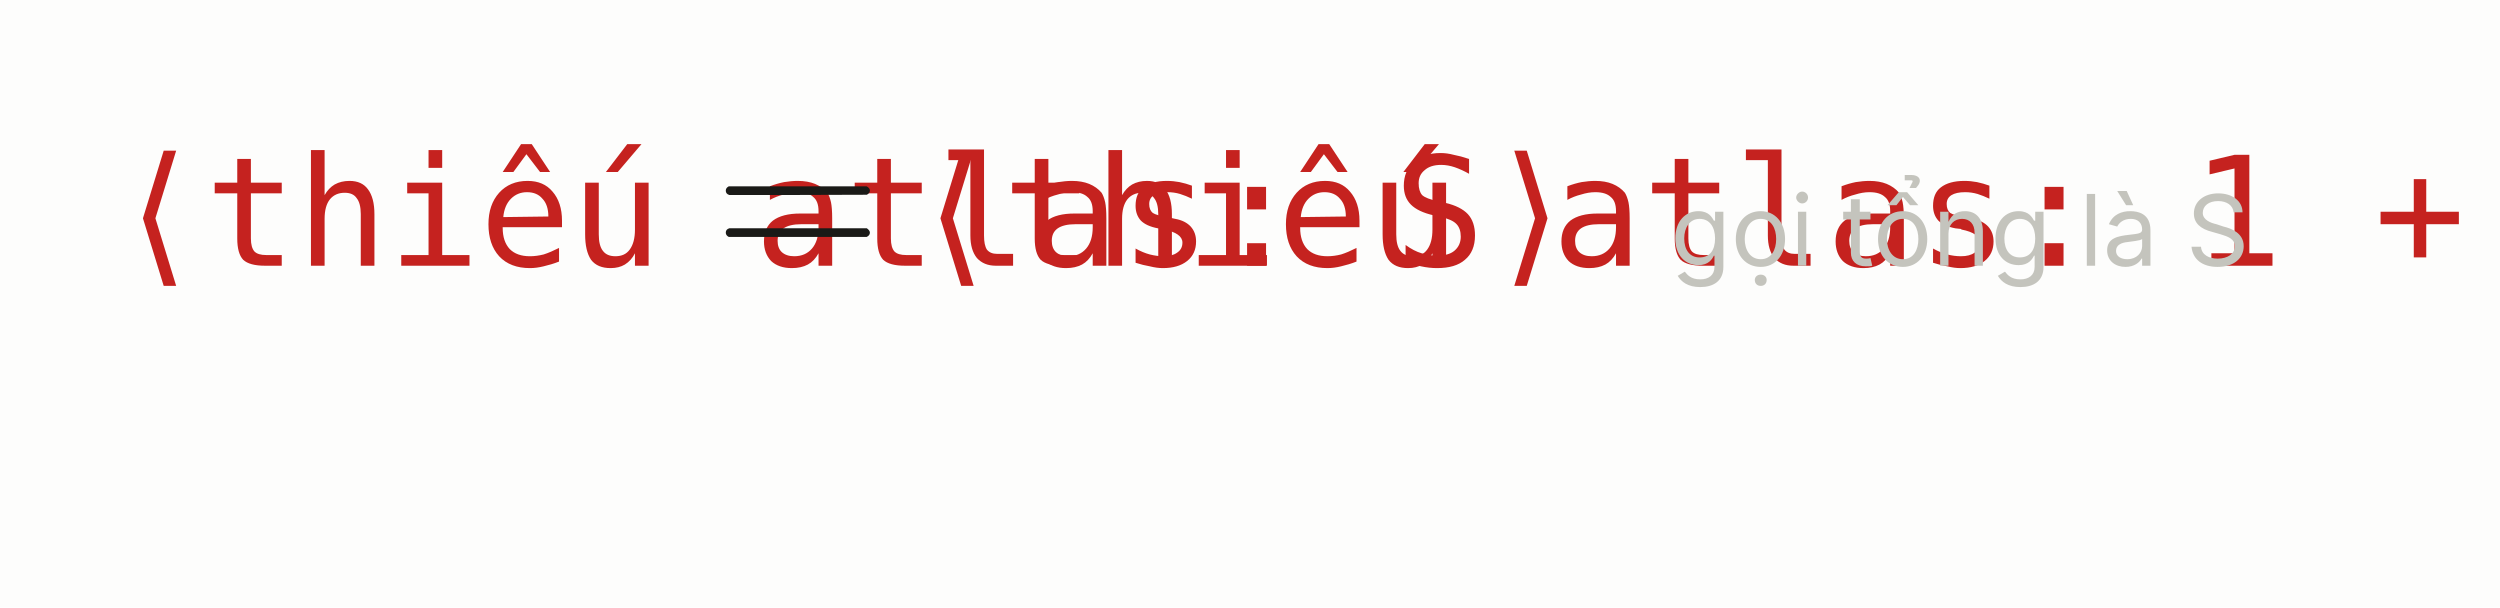
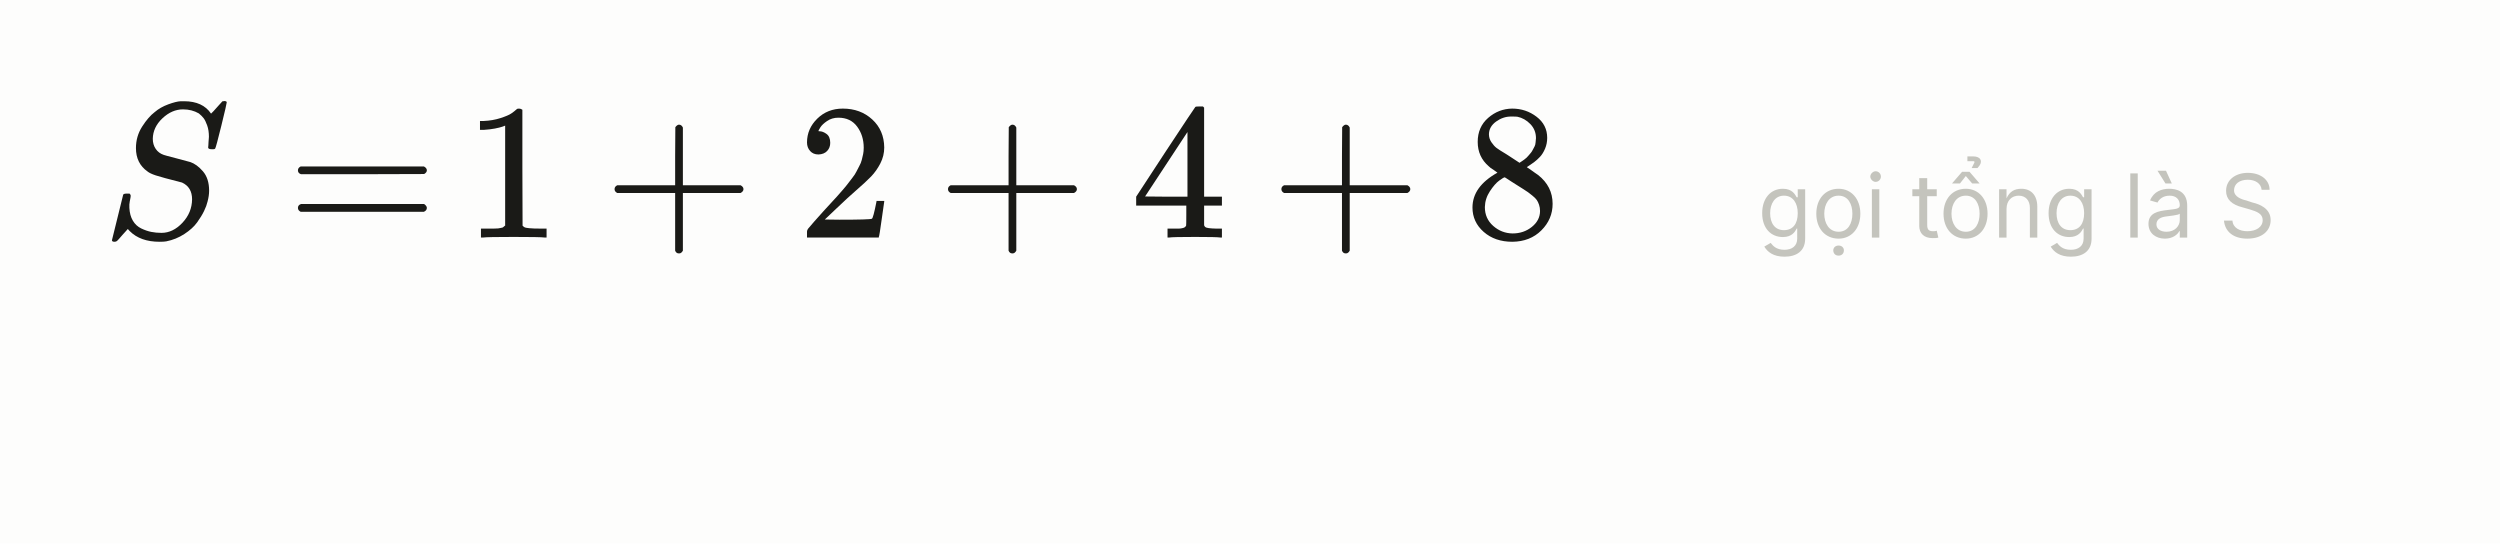
- <svg xmlns="http://www.w3.org/2000/svg" viewBox="-3 -3 65.857 16">
-   <rect fill="#FDFDFC" height="16" width="65.857" x="-3" y="-3" />
+ <svg xmlns="http://www.w3.org/2000/svg" viewBox="-3 -3 73.617 16">
+   <rect fill="#FDFDFC" height="16" width="73.617" x="-3" y="-3" />
  <defs>
    <pattern height="8" id="cv-pat-1" patternUnits="userSpaceOnUse" width="8">
      <rect fill="#0072B2" height="8" width="8" />
    </pattern>
    <pattern height="8" id="cv-pat-2" patternUnits="userSpaceOnUse" width="8">
      <rect fill="#9ED9F5" height="8" width="8" />
      <line stroke="#3E8BB5" stroke-width="1.2" x1="0" x2="8" y1="8" y2="0" />
      <line stroke="#3E8BB5" stroke-width="1.2" x1="-1" x2="1" y1="1" y2="-1" />
      <line stroke="#3E8BB5" stroke-width="1.2" x1="7" x2="9" y1="9" y2="7" />
    </pattern>
    <pattern height="8" id="cv-pat-3" patternUnits="userSpaceOnUse" width="8">
      <rect fill="#D55E00" height="8" width="8" />
      <line stroke="#8A3D00" stroke-width="1.2" x1="0" x2="8" y1="0" y2="8" />
      <line stroke="#8A3D00" stroke-width="1.2" x1="-1" x2="1" y1="7" y2="9" />
      <line stroke="#8A3D00" stroke-width="1.2" x1="7" x2="9" y1="-1" y2="1" />
    </pattern>
    <pattern height="8" id="cv-pat-4" patternUnits="userSpaceOnUse" width="8">
      <rect fill="#009E73" height="8" width="8" />
      <circle cx="4" cy="4" fill="#006147" r="1.4" />
    </pattern>
    <pattern height="8" id="cv-pat-5" patternUnits="userSpaceOnUse" width="8">
      <rect fill="#E69F00" height="8" width="8" />
      <line stroke="#9A6B00" stroke-width="1.2" x1="0" x2="8" y1="4" y2="4" />
      <line stroke="#9A6B00" stroke-width="1.2" x1="4" x2="4" y1="0" y2="8" />
    </pattern>
    <pattern height="8" id="cv-pat-6" patternUnits="userSpaceOnUse" width="8">
      <rect fill="#CC79A7" height="8" width="8" />
      <line stroke="#8A4E70" stroke-width="1.2" x1="0" x2="8" y1="4" y2="4" />
    </pattern>
    <pattern height="8" id="cv-pat-7" patternUnits="userSpaceOnUse" width="8">
      <rect fill="#F0E442" height="8" width="8" />
      <line stroke="#9C9400" stroke-width="1.2" x1="4" x2="4" y1="0" y2="8" />
    </pattern>
    <pattern height="8" id="cv-pat-8" patternUnits="userSpaceOnUse" width="8">
      <rect fill="#3A3A3A" height="8" width="8" />
      <line stroke="#000000" stroke-width="1.2" x1="0" x2="8" y1="0" y2="8" />
      <line stroke="#000000" stroke-width="1.2" x1="0" x2="8" y1="8" y2="0" />
    </pattern>
  </defs>
  <g class="cv-derivation">
    <g>
-       <rect fill="none" height="6.05" rx="0.8" width="15" x="-0.5" y="-0.4" />
-       <text fill="#C5221F" font-family="monospace" font-size="4" x="0" y="4">⟨thiếu atlas: S⟩</text>
+       <rect fill="none" height="4.919" rx="0.8" width="4.654" x="-0.5" y="-0.4" />
+       <g fill="#1A1A17" stroke="none" transform="translate(0 3.994) scale(0.0057 -0.0057)">
+         <g>
+           <g>
+             <path d="M308 24Q367 24 416 76T466 197Q466 260 414 284Q308 311 278 321T236 341Q176 383 176 462Q176 523 208 573T273 648Q302 673 343 688T407 704H418H425Q521 704 564 640Q565 640 577 653T603 682T623 704Q624 704 627 704T632 705Q645 705 645 698T617 577T585 459T569 456Q549 456 549 465Q549 471 550 475Q550 478 551 494T553 520Q553 554 544 579T526 616T501 641Q465 662 419 662Q362 662 313 616T263 510Q263 480 278 458T319 427Q323 425 389 408T456 390Q490 379 522 342T554 242Q554 216 546 186Q541 164 528 137T492 78T426 18T332 -20Q320 -22 298 -22Q199 -22 144 33L134 44L106 13Q83 -14 78 -18T65 -22Q52 -22 52 -14Q52 -11 110 221Q112 227 130 227H143Q149 221 149 216Q149 214 148 207T144 186T142 153Q144 114 160 87T203 47T255 29T308 24Z" />
+           </g>
+         </g>
+       </g>
    </g>
    <g>
-       <rect fill="none" height="4.568" rx="0.8" width="5.407" x="15.3" y="0.297" />
-       <g fill="#1A1A17" stroke="none" transform="translate(15.8 4) scale(0.0057 -0.0057)">
+       <rect fill="none" height="4.568" rx="0.8" width="5.407" x="4.954" y="0.291" />
+       <g fill="#1A1A17" stroke="none" transform="translate(5.454 3.994) scale(0.0057 -0.0057)">
        <g>
          <g>
            <path d="M56 347Q56 360 70 367H707Q722 359 722 347Q722 336 708 328L390 327H72Q56 332 56 347ZM56 153Q56 168 72 173H708Q722 163 722 153Q722 140 707 133H70Q56 140 56 153Z" />
          </g>
        </g>
      </g>
    </g>
    <g>
-       <rect fill="none" height="6.05" rx="0.8" width="15" x="20.507" y="-0.4" />
-       <text fill="#C5221F" font-family="monospace" font-size="4" x="21.007" y="4">⟨thiếu atlas: 1 + 2 + 4 + 8⟩</text>
+       <rect fill="none" height="5.1" rx="0.8" width="33.106" x="10.161" y="-0.241" />
+       <g fill="#1A1A17" stroke="none" transform="translate(10.661 3.994) scale(0.0057 -0.0057)">
+         <g>
+           <g>
+             <path d="M213 578L200 573Q186 568 160 563T102 556H83V602H102Q149 604 189 617T245 641T273 663Q275 666 285 666Q294 666 302 660V361L303 61Q310 54 315 52T339 48T401 46H427V0H416Q395 3 257 3Q121 3 100 0H88V46H114Q136 46 152 46T177 47T193 50T201 52T207 57T213 61V578Z" />
+           </g>
+           <g transform="translate(722.2,0)">
+             <path d="M56 237T56 250T70 270H369V420L370 570Q380 583 389 583Q402 583 409 568V270H707Q722 262 722 250T707 230H409V-68Q401 -82 391 -82H389H387Q375 -82 369 -68V230H70Q56 237 56 250Z" />
+           </g>
+           <g transform="translate(1722.4,0)">
+             <path d="M109 429Q82 429 66 447T50 491Q50 562 103 614T235 666Q326 666 387 610T449 465Q449 422 429 383T381 315T301 241Q265 210 201 149L142 93L218 92Q375 92 385 97Q392 99 409 186V189H449V186Q448 183 436 95T421 3V0H50V19V31Q50 38 56 46T86 81Q115 113 136 137Q145 147 170 174T204 211T233 244T261 278T284 308T305 340T320 369T333 401T340 431T343 464Q343 527 309 573T212 619Q179 619 154 602T119 569T109 550Q109 549 114 549Q132 549 151 535T170 489Q170 464 154 447T109 429Z" />
+           </g>
+           <g transform="translate(2444.7,0)">
+             <path d="M56 237T56 250T70 270H369V420L370 570Q380 583 389 583Q402 583 409 568V270H707Q722 262 722 250T707 230H409V-68Q401 -82 391 -82H389H387Q375 -82 369 -68V230H70Q56 237 56 250Z" />
+           </g>
+           <g transform="translate(3444.9,0)">
+             <path d="M462 0Q444 3 333 3Q217 3 199 0H190V46H221Q241 46 248 46T265 48T279 53T286 61Q287 63 287 115V165H28V211L179 442Q332 674 334 675Q336 677 355 677H373L379 671V211H471V165H379V114Q379 73 379 66T385 54Q393 47 442 46H471V0H462ZM293 211V545L74 212L183 211H293Z" />
+           </g>
+           <g transform="translate(4167.1,0)">
+             <path d="M56 237T56 250T70 270H369V420L370 570Q380 583 389 583Q402 583 409 568V270H707Q722 262 722 250T707 230H409V-68Q401 -82 391 -82H389H387Q375 -82 369 -68V230H70Q56 237 56 250Z" />
+           </g>
+           <g transform="translate(5167.3,0)">
+             <path d="M70 417T70 494T124 618T248 666Q319 666 374 624T429 515Q429 485 418 459T392 417T361 389T335 371T324 363L338 354Q352 344 366 334T382 323Q457 264 457 174Q457 95 399 37T249 -22Q159 -22 101 29T43 155Q43 263 172 335L154 348Q133 361 127 368Q70 417 70 494ZM286 386L292 390Q298 394 301 396T311 403T323 413T334 425T345 438T355 454T364 471T369 491T371 513Q371 556 342 586T275 624Q268 625 242 625Q201 625 165 599T128 534Q128 511 141 492T167 463T217 431Q224 426 228 424L286 386ZM250 21Q308 21 350 55T392 137Q392 154 387 169T375 194T353 216T330 234T301 253T274 270Q260 279 244 289T218 306L210 311Q204 311 181 294T133 239T107 157Q107 98 150 60T250 21Z" />
+           </g>
+         </g>
+       </g>
    </g>
-     <rect fill="none" height="5.25" width="35.007" x="0" y="0" />
-     <text fill="#C4C4BD" font-family="'Inter', 'Segoe UI', system-ui, sans-serif" font-size="2.6" x="41.007" y="4">gọi tổng là S</text>
+     <rect fill="none" height="4.744" width="42.767" x="0" y="0" />
+     <text fill="#C4C4BD" font-family="'Inter', 'Segoe UI', system-ui, sans-serif" font-size="2.6" x="48.767" y="3.994">gọi tổng là S</text>
  </g>
</svg>
